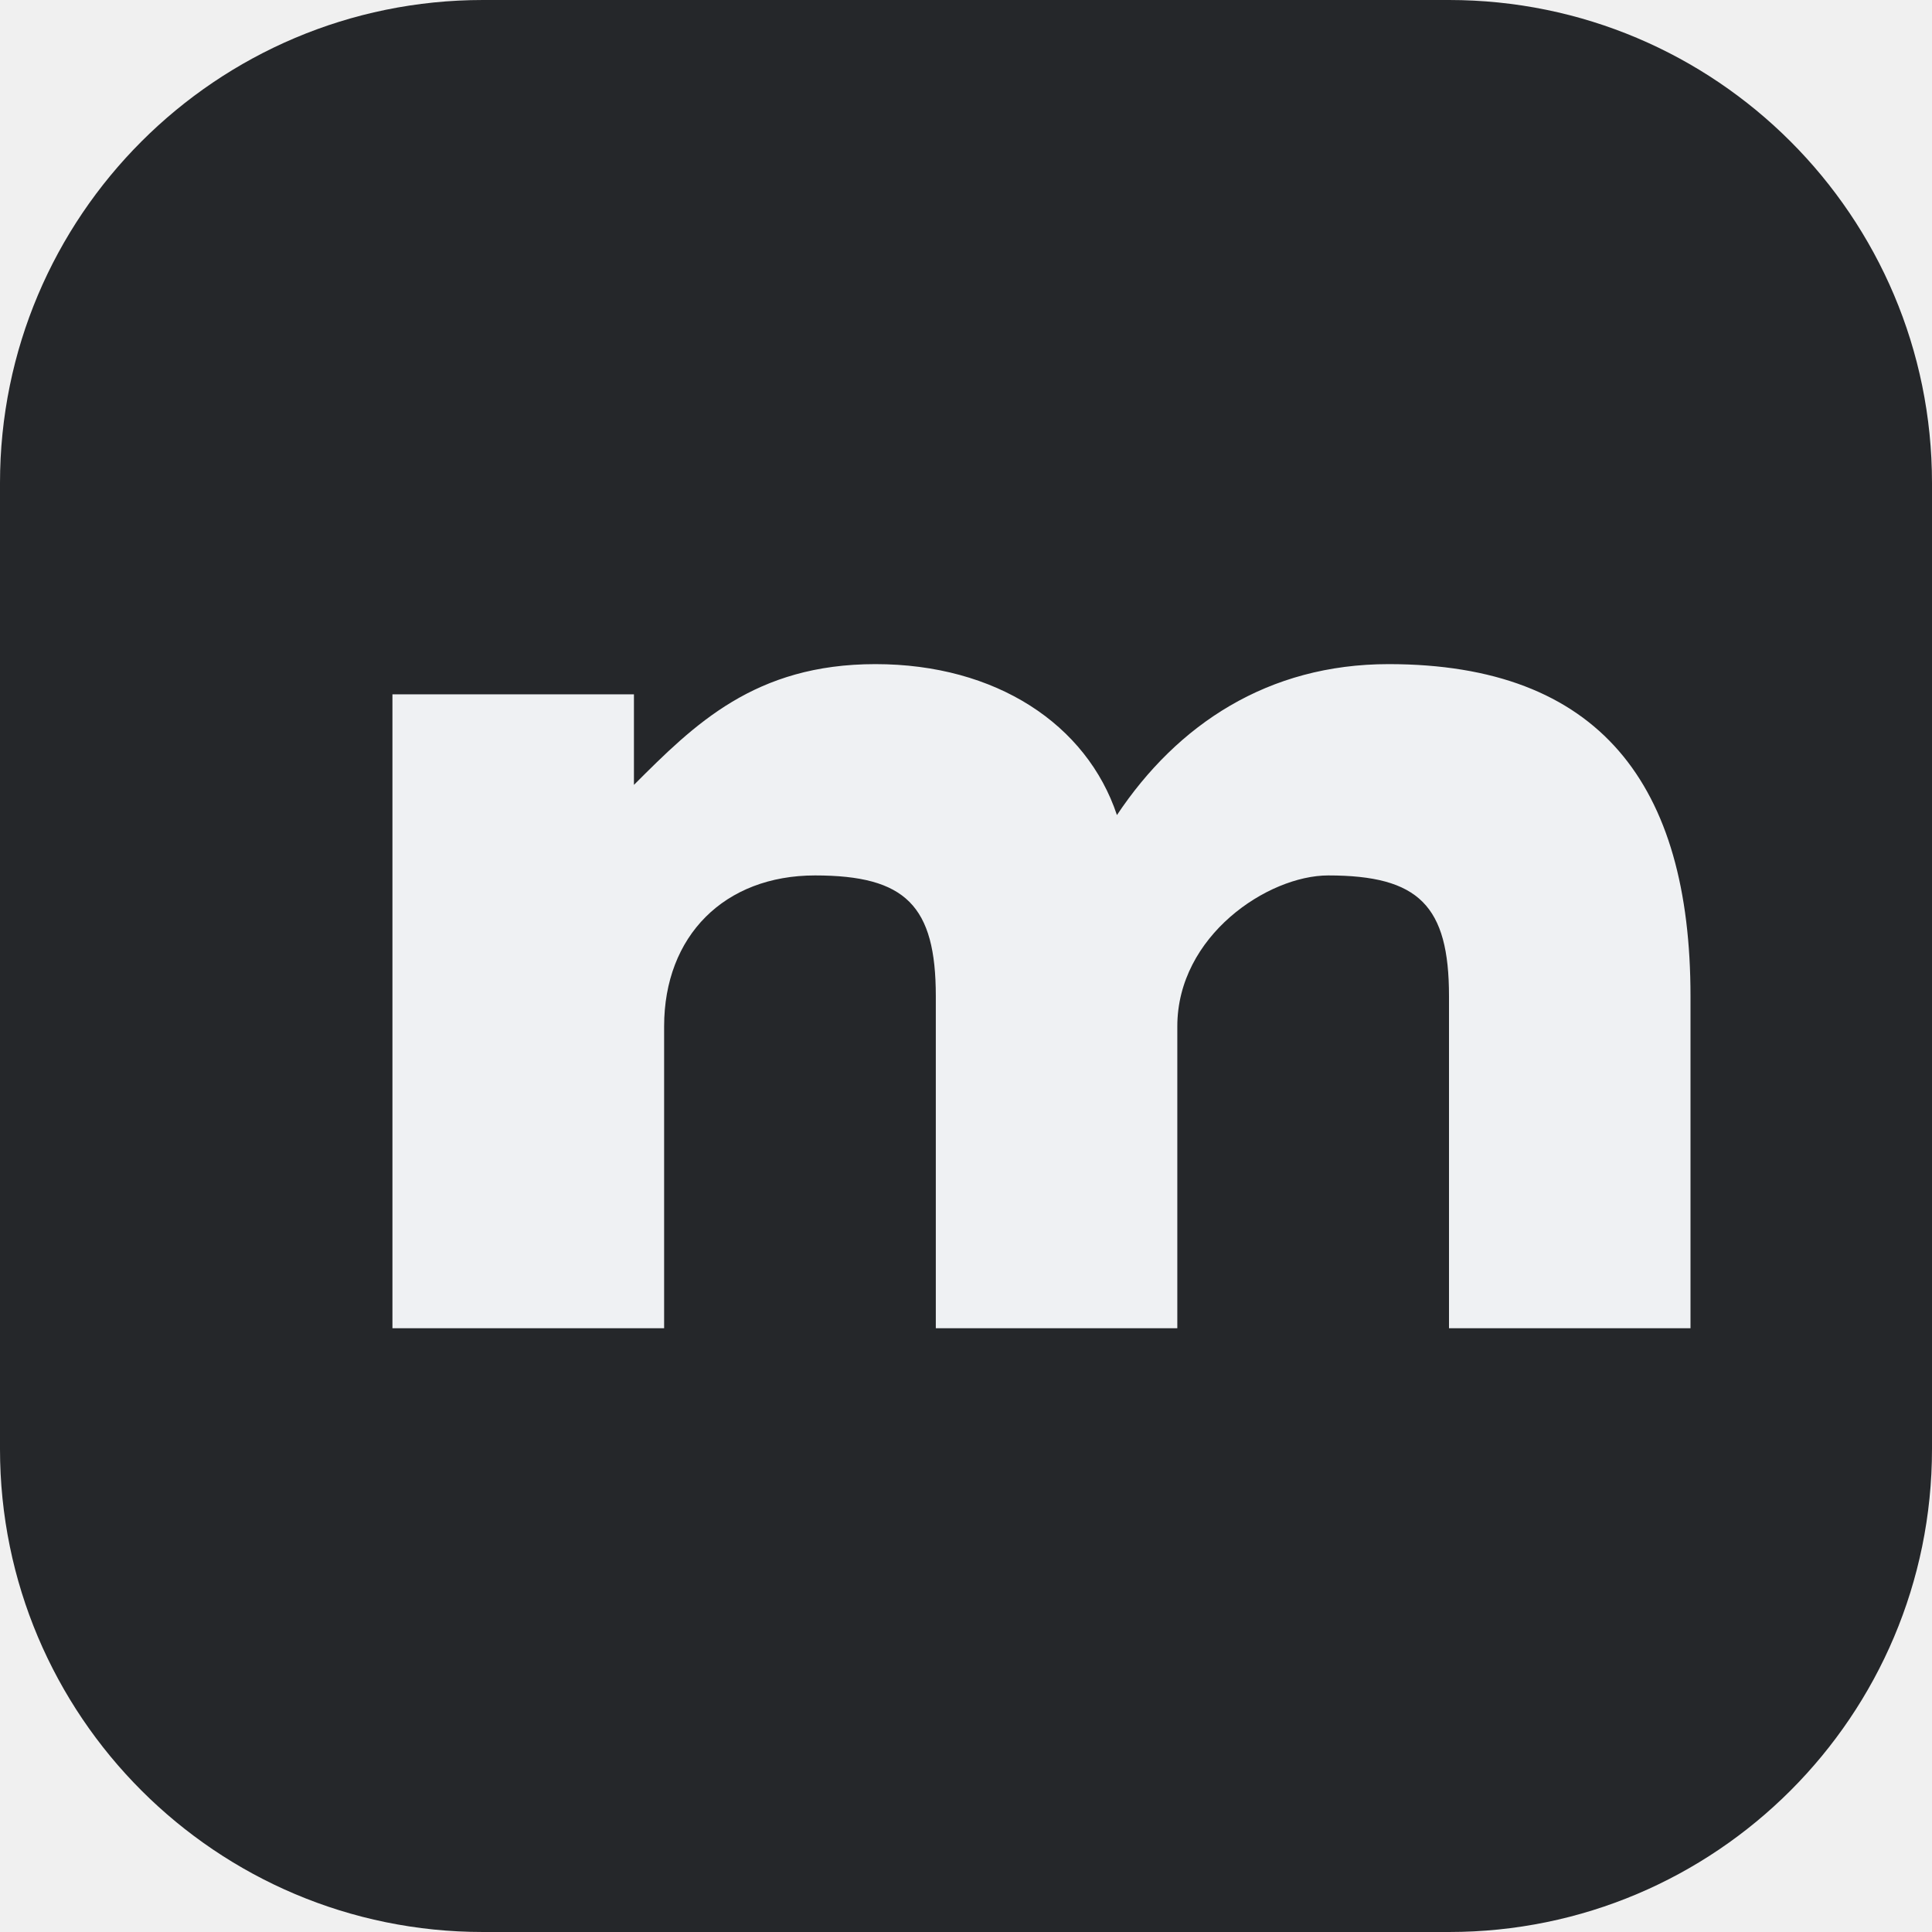
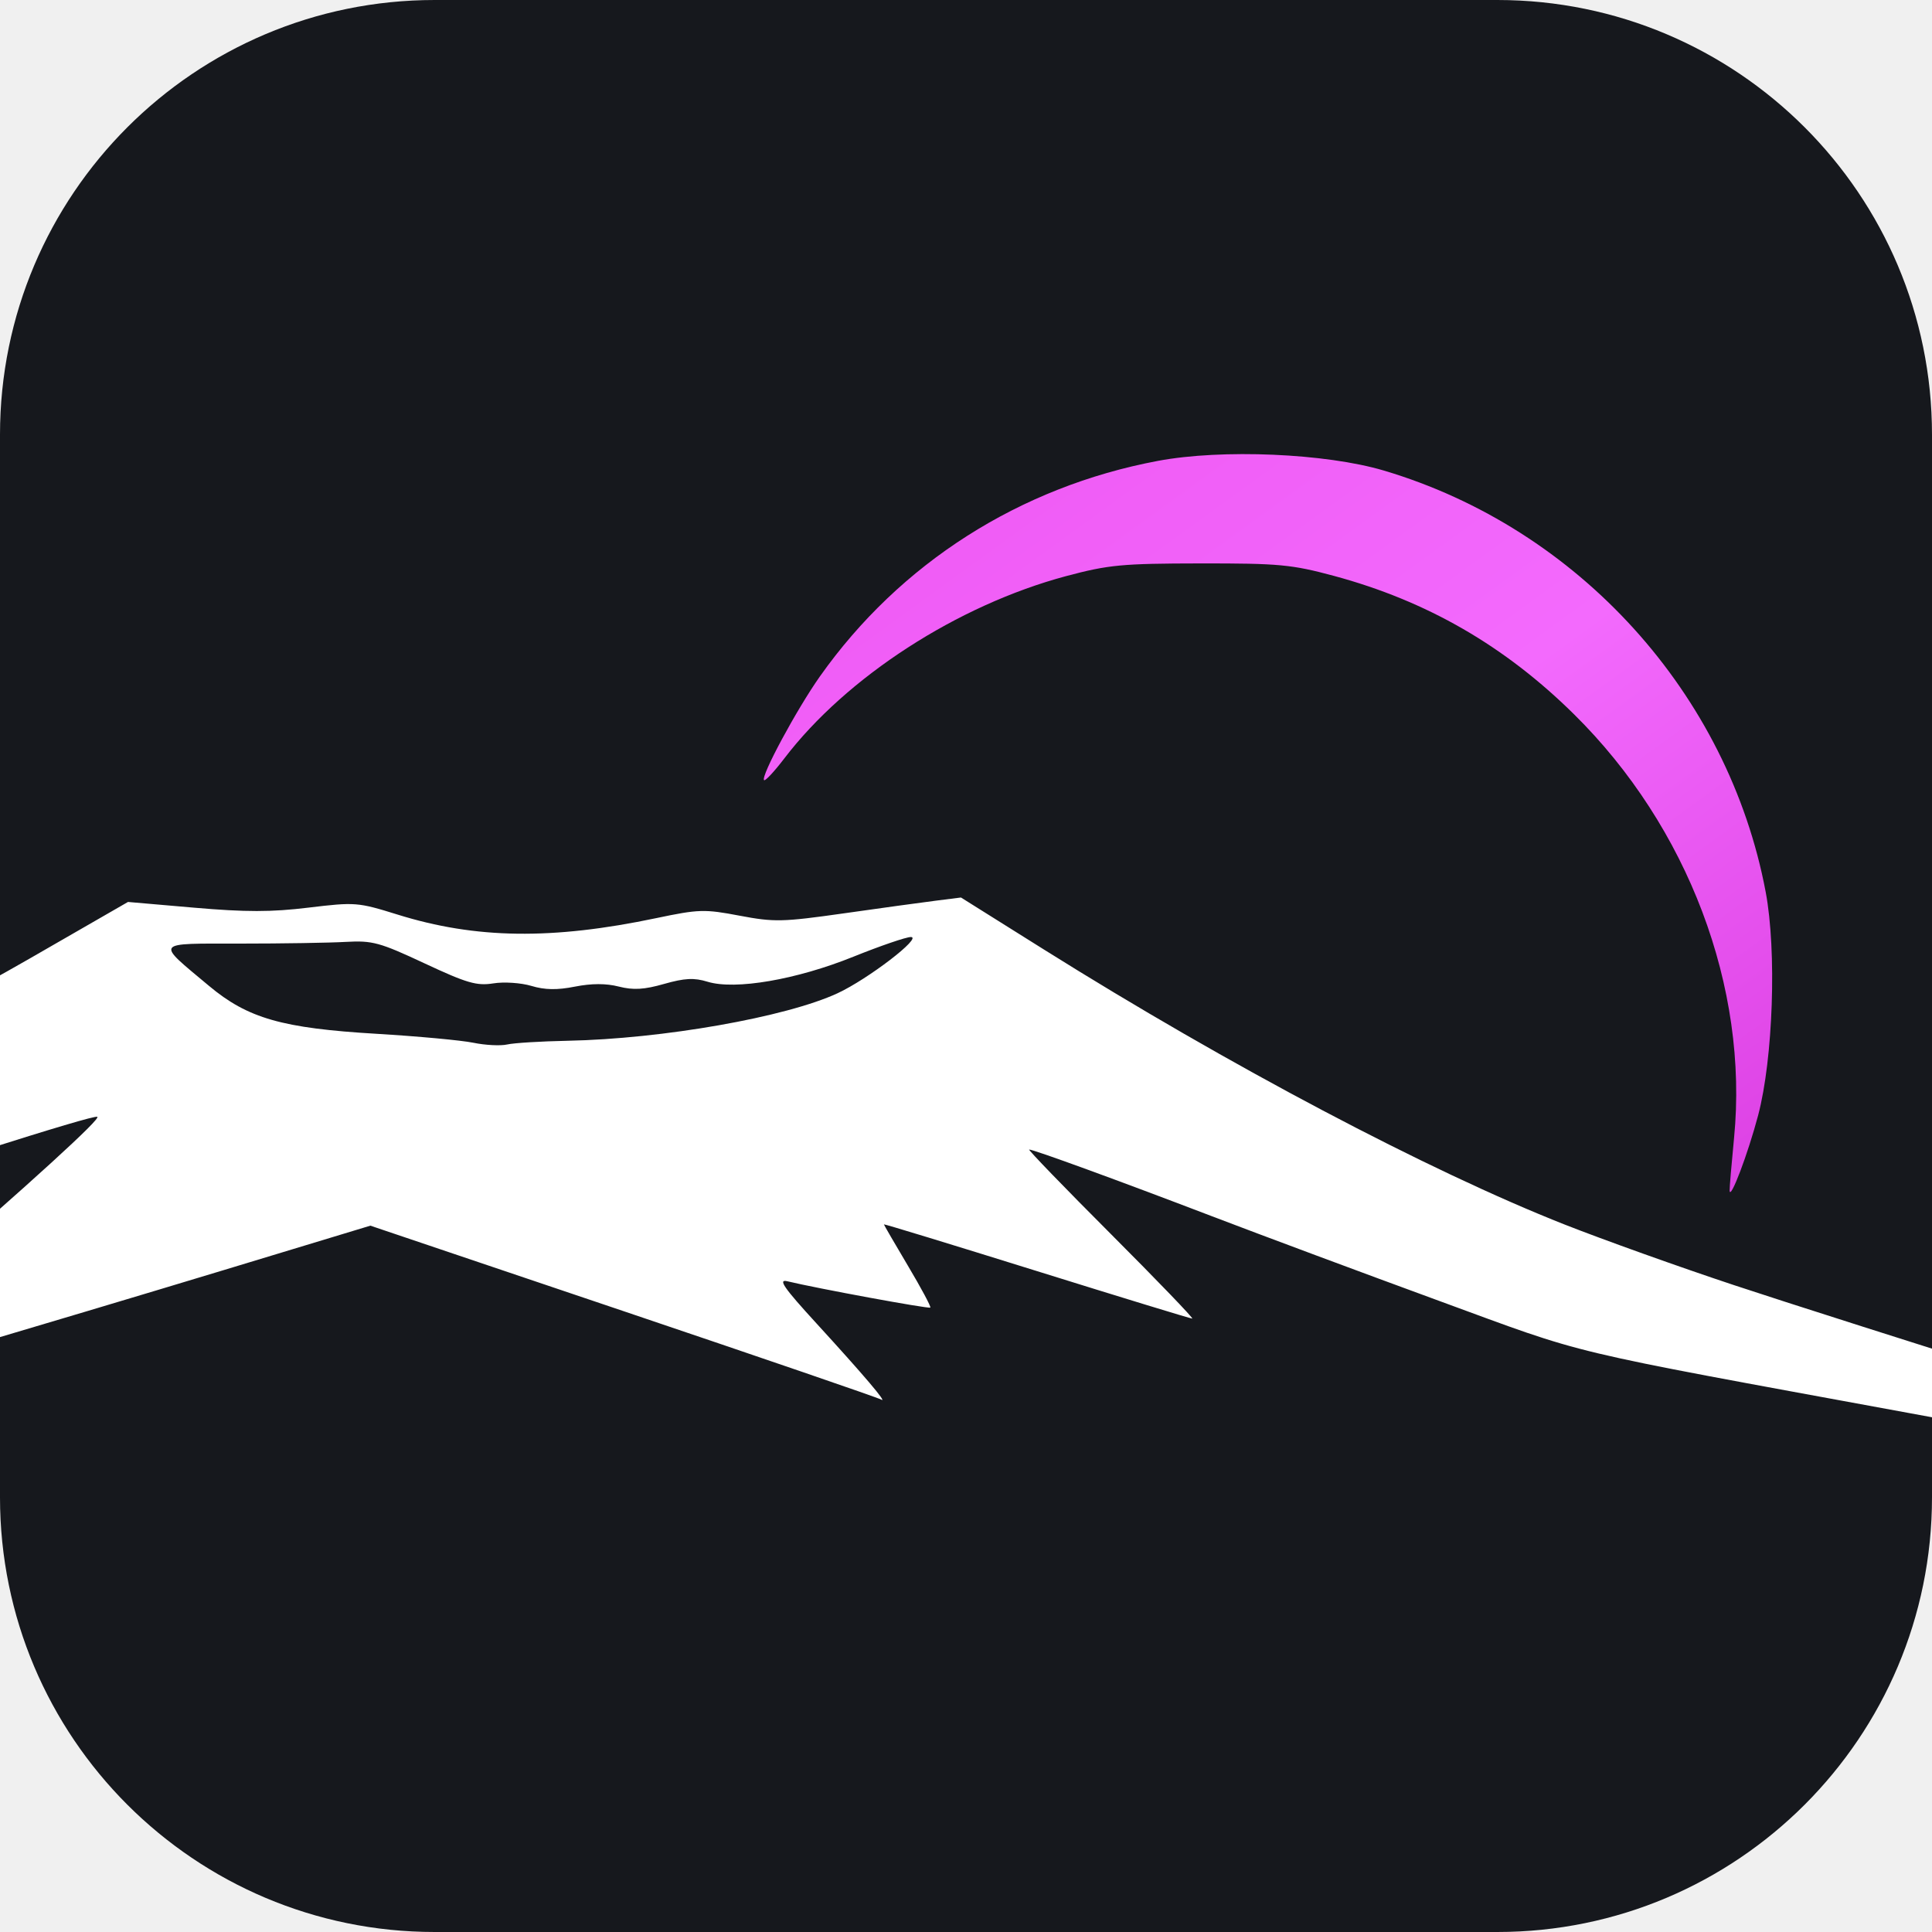
- <svg xmlns="http://www.w3.org/2000/svg" viewBox="0 0 64 64">
-   <rect width="64" height="64" rx="16" fill="#25272a" />
-   <path d="M13 44V23h8v3c2-2 4-4 8-4s7 2 8 5c2-3 5-5 9-5 7 0 10 4 10 11v11h-8V33c0-3-1-4-4-4-2 0-5 2-5 5v10h-8V33c0-3-1-4-4-4s-5 2-5 5v10h-9z" fill="#eff1f3" />
+ <svg xmlns="http://www.w3.org/2000/svg" width="64" height="64" viewBox="675 190 400 400" role="img">
+   <defs>
+     <linearGradient id="pink-crescent" x1="0" y1="0" x2="1" y2="1" gradientUnits="objectBoundingBox">
+       <stop offset="0%" stop-color="#ef57f3" />
+       <stop offset="52%" stop-color="#f36afd" />
+       <stop offset="100%" stop-color="#dc40e3" />
+     </linearGradient>
+     <linearGradient id="pink-tagline" x1="0" y1="0" x2="1" y2="0" gradientUnits="objectBoundingBox">
+       <stop offset="0%" stop-color="#ed53ee" />
+       <stop offset="50%" stop-color="#e45be9" />
+       <stop offset="100%" stop-color="#ee65ef" />
+     </linearGradient>
+     <path id="jakarta-m" d="M55 0 L55 546 L195 546 L195 479 Q216 519 256 539 Q296 558 348 558 Q402 558 447 536 Q491 513 514 474 Q543 517 587 538 Q630 558 683 558 Q742 558 788 532 Q833 506 859 460 Q885 413 885 351 L885 0 L735 0 L735 319 Q735 366 710 395 Q684 423 640 423 Q596 423 571 395 Q545 366 545 319 L545 0 L395 0 L395 319 Q395 366 370 395 Q344 423 300 423 Q256 423 231 395 Q205 366 205 319 L205 0 Z" />
+     <path id="jakarta-a" d="M224 -12 Q136 -12 85 30 Q33 72 33 146 Q33 215 81 260 Q129 305 227 321 L378 345 L378 360 Q378 391 354 412 Q329 433 287 433 Q247 433 217 411 Q186 389 172 353 L52 410 Q76 478 142 518 Q207 558 294 558 Q363 558 416 533 Q469 508 499 464 Q528 419 528 360 L528 0 L388 0 L388 51 Q326 -12 224 -12 Z M188 151 Q188 126 207 112 Q226 98 254 98 Q310 98 344 133 Q378 168 378 218 L378 235 L254 213 Q222 207 205 193 Q188 178 188 151 Z" />
+     <path id="jakarta-w" d="M199 0 L11 546 L166 546 L272 229 L391 546 L521 546 L639 229 L745 546 L901 546 L712 0 L582 0 L456 350 L329 0 Z" />
+     <path id="jakarta-b" d="M361 -12 Q311 -12 268 5 Q224 21 195 52 L195 0 L55 0 L55 757 L205 757 L205 500 Q263 558 362 558 Q440 558 503 520 Q566 482 603 418 Q640 353 640 273 Q640 194 604 129 Q567 64 504 26 Q441 -12 361 -12 Z M343 123 Q405 123 445 165 Q485 207 485 273 Q485 338 445 381 Q405 423 343 423 Q282 423 244 381 Q205 339 205 273 Q205 206 244 165 Q282 123 343 123 Z" />
+     <path id="jakarta-u" d="M251 -12 Q151 -12 98 51 Q44 113 44 215 L44 546 L194 546 L194 227 Q194 180 222 152 Q250 123 294 123 Q338 123 366 152 Q394 180 394 227 L394 546 L544 546 L544 0 L404 0 L404 67 Q383 27 343 8 Q303 -12 251 -12 Z" />
+     <path id="jakarta-r" d="M55 0 L55 546 L195 546 L195 464 Q216 515 255 534 Q293 552 343 552 L375 552 L375 422 L328 422 Q273 422 239 389 Q205 355 205 294 L205 0 Z" />
+     <path id="jakarta-n" d="M55 0 L55 546 L195 546 L195 479 Q216 519 256 539 Q296 558 348 558 Q410 558 457 532 Q503 506 529 460 Q555 413 555 351 L555 0 L405 0 L405 319 Q405 366 377 395 Q349 423 305 423 Q261 423 233 395 Q205 366 205 319 L205 0 Z" />
+     <path id="space-d" d="M261 -14 Q200 -14 151 16 Q102 45 73 102 Q44 158 44 239 L44 257 Q44 337 75 394 Q105 450 156 480 Q206 510 266 510 Q326 510 362 488 Q397 465 416 424 L434 424 L434 700 L560 700 L560 0 L434 0 L434 72 L416 72 Q401 39 367 13 Q332 -14 261 -14 Z M302 106 Q361 106 398 144 Q434 181 434 242 L434 254 Q434 315 398 353 Q361 390 302 390 Q244 390 207 353 Q170 316 170 254 L170 242 Q170 180 207 143 Q244 106 302 106 Z" />
+     <path id="space-i" d="M317 548 Q278 548 250 576 Q222 603 222 643 Q222 683 250 711 Q278 738 317 738 Q356 738 384 711 Q412 683 412 643 Q412 603 384 576 Q356 548 317 548 Z M87 0 L87 120 L255 120 L255 376 L99 376 L99 496 L381 496 L381 120 L525 120 L525 0 Z" />
+     <path id="space-s" d="M318 -14 Q241 -14 194 11 Q146 36 122 72 Q97 108 90 142 L206 180 Q214 149 240 125 Q266 100 318 100 Q365 100 383 115 Q400 129 400 146 Q400 166 379 181 Q358 196 295 201 Q212 208 162 245 Q112 282 112 352 L112 358 Q112 407 139 441 Q166 475 209 493 Q252 510 300 510 Q363 510 404 491 Q445 471 469 442 Q492 413 502 384 L388 338 Q379 365 357 381 Q335 396 300 396 Q269 396 253 385 Q236 373 236 356 Q236 332 261 322 Q286 312 352 304 Q428 296 476 259 Q524 221 524 154 L524 148 Q524 75 470 31 Q416 -14 318 -14 Z" />
+     <path id="space-p" d="M52 -200 L52 496 L178 496 L178 424 L196 424 Q216 465 255 488 Q293 510 351 510 Q410 510 459 480 Q508 450 538 394 Q568 337 568 257 L568 239 Q568 158 539 102 Q510 45 461 16 Q412 -14 351 -14 Q284 -14 249 13 Q213 39 196 72 L178 72 L178 -200 Z M310 106 Q369 106 406 143 Q442 180 442 242 L442 254 Q442 316 406 353 Q369 390 310 390 Q252 390 215 353 Q178 315 178 254 L178 242 Q178 181 215 144 Q252 106 310 106 Z" />
+     <path id="space-a" d="M259 -14 Q200 -14 150 16 Q100 46 70 103 Q40 160 40 240 L40 256 Q40 335 69 392 Q98 449 147 480 Q195 510 253 510 Q306 510 339 492 Q371 474 390 436 L408 436 L408 496 L534 496 L534 150 Q534 120 561 120 L580 120 L580 0 L494 0 Q460 0 439 21 Q417 41 417 72 L399 72 Q380 26 344 6 Q307 -14 259 -14 Z M287 106 Q342 106 375 143 Q408 179 408 242 L408 254 Q408 317 375 354 Q342 390 287 390 Q232 390 199 354 Q166 317 166 254 L166 242 Q166 179 199 143 Q232 106 287 106 Z" />
+     <path id="space-t" d="M288 0 Q254 0 233 22 Q211 44 211 78 L211 376 L64 376 L64 496 L211 496 L211 700 L337 700 L337 496 L516 496 L516 376 L337 376 L337 150 Q337 120 364 120 L498 120 L498 0 Z" />
+     <path id="space-c" d="M312 -14 Q239 -14 180 16 Q121 45 87 102 Q52 158 52 238 L52 250 Q52 330 87 389 Q122 447 181 479 Q240 510 312 510 Q416 510 481 456 Q546 402 562 314 L438 282 Q432 326 400 358 Q368 390 310 390 Q256 390 217 352 Q178 314 178 247 L178 241 Q178 174 217 140 Q256 106 310 106 Q368 106 399 135 Q429 164 438 213 L562 182 Q546 94 482 40 Q418 -14 312 -14 Z" />
+     <path id="space-h" d="M80 0 L80 700 L206 700 L206 416 L224 416 Q243 461 280 486 Q317 510 371 510 Q445 510 494 462 Q542 414 542 312 L542 0 L416 0 L416 282 Q416 335 391 366 Q365 396 317 396 Q262 396 234 359 Q206 321 206 258 L206 0 Z" />
+   </defs>
+   <rect x="675" y="190" width="400" height="400" rx="90" fill="#16181d" />
+   <path id="crescent" fill="url(#pink-crescent)" fill-rule="evenodd" d="M1033.1 436.5 C1033.07 435.95 1033.49 431.04 1034.02 425.58 C1037.05 394.41 1024.49 361.18 1000.87 337.87 C986.52 323.7 970.42 314.43 951.21 309.24 C942.41 306.87 939.82 306.63 923.5 306.65 C907.29 306.67 904.53 306.93 895.72 309.28 C873.2 315.31 850.25 330.16 837.38 347.03 C835.31 349.74 833.43 351.76 833.19 351.52 C832.44 350.78 839.96 336.82 844.77 330.02 C861.34 306.6 886.12 290.8 914.73 285.42 C927.98 282.93 949.48 283.85 961.5 287.42 C1001.83 299.4 1032.85 333.64 1040.57 374.69 C1042.87 386.92 1042.11 409.15 1039 420.93 C1036.89 428.91 1033.19 438.66 1033.1 436.5 Z" />
+   <path id="mountain" fill="#ffffff" fill-rule="evenodd" d="M371.5 499.57 C386.44 494.36 466.99 469.63 495.5 461.51 C512 456.8 537.2 449.19 551.5 444.58 C565.8 439.97 584.91 433.85 593.97 431 C607.73 426.65 614.56 423.7 635.47 413.06 C649.24 406.06 669.73 395.02 681 388.54 L701.5 376.74 715.23 377.93 C725.89 378.85 731.19 378.85 738.9 377.91 C748.53 376.75 749.08 376.79 757.3 379.35 C773.49 384.4 789.31 384.62 810.91 380.08 C819.67 378.24 820.86 378.2 828.11 379.58 C835.29 380.94 837 380.9 849.7 379.1 C857.29 378.02 865.85 376.84 868.73 376.48 L873.96 375.82 891.2 386.63 C929.46 410.61 970.78 432.42 999 443.55 C1006.98 446.69 1022.73 452.33 1034 456.07 C1054.76 462.97 1145.9 491.67 1164.77 497.25 C1170.42 498.92 1174.83 500.51 1174.56 500.78 C1173.96 501.37 1145.36 496.37 1070 482.51 C997.13 469.11 1004.37 470.84 973 459.35 C957.33 453.61 936.17 445.73 926 441.84 C906.5 434.38 889.01 428 888.08 428 C887.77 428 895.39 435.88 905 445.5 C914.61 455.12 922.19 463 921.84 463 C921.49 463 906.98 458.56 889.6 453.14 C872.22 447.72 858 443.37 858 443.49 C858 443.6 860.24 447.45 862.97 452.05 C865.7 456.64 867.79 460.54 867.61 460.72 C867.31 461.02 844.18 456.76 838 455.27 C836.02 454.79 837.26 456.59 844 463.95 C853.91 474.78 858.94 480.7 857.42 479.76 C856.83 479.39 832.8 471.15 804.01 461.43 L751.68 443.76 721.09 453.03 C687.96 463.06 630.79 480 630.06 480 C629.51 480 635.14 474.99 656.55 456.42 C681.74 434.56 696.03 421.52 695.14 421.22 C694.04 420.85 661.77 431.09 593.5 453.48 L537.5 471.84 512 476.39 C448.6 487.71 411.87 494.14 391.6 497.45 C379.55 499.43 368.53 501.26 367.1 501.52 C365.67 501.79 367.65 500.91 371.5 499.57 Z M792.5 405.48 C812.17 405.09 837.74 400.59 848.41 395.64 C854.72 392.71 866.08 384 863.58 384 C862.6 384 857.26 385.83 851.7 388.07 C839.88 392.84 827.21 395.01 821.5 393.26 C818.71 392.4 816.76 392.5 812.5 393.71 C808.37 394.89 806.12 395.02 803.12 394.26 C800.47 393.58 797.48 393.59 794.03 394.27 C790.35 395 787.8 394.96 785.01 394.12 C782.87 393.48 779.32 393.24 777.13 393.6 C773.7 394.14 771.66 393.55 762.89 389.45 C753.59 385.1 752.11 384.7 746.58 385.01 C743.24 385.2 733.42 385.36 724.76 385.36 C706.73 385.37 707.15 384.81 718.24 394.09 C726.3 400.84 733.41 402.88 753 404.04 C761.52 404.55 770.52 405.38 773 405.89 C775.48 406.4 778.62 406.56 780 406.25 C781.38 405.93 787 405.59 792.5 405.48 Z" />
</svg>
